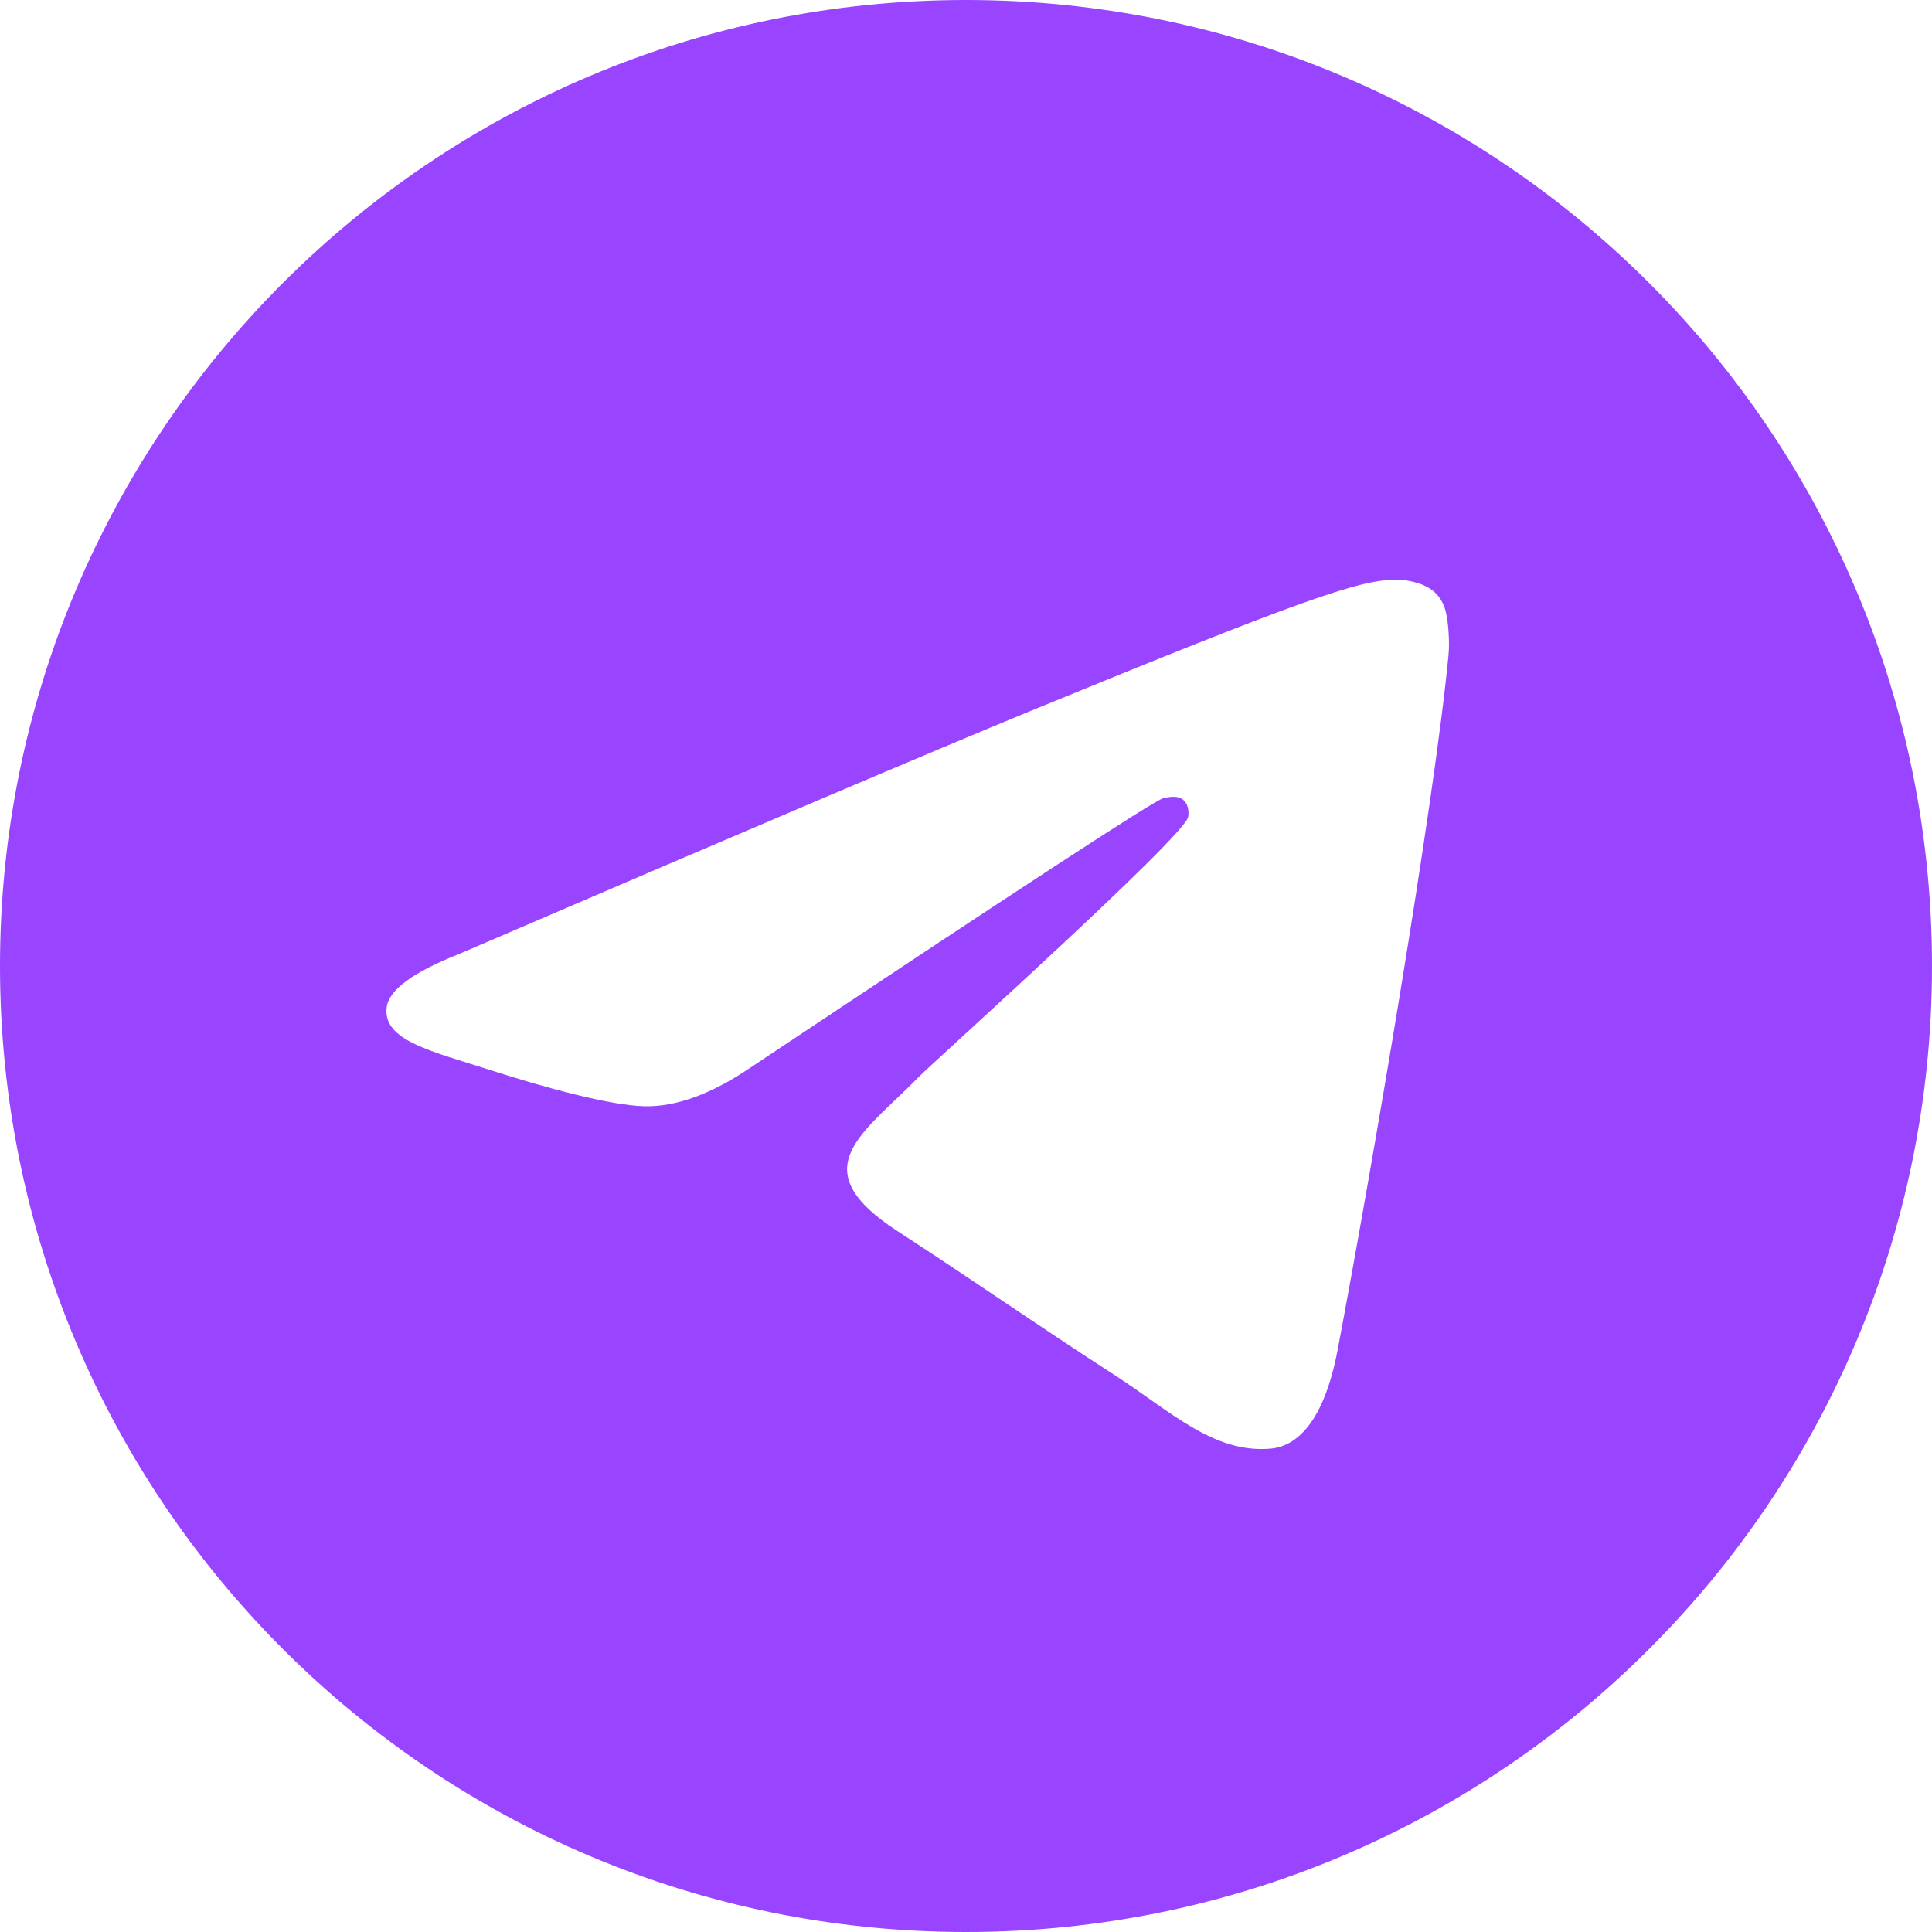
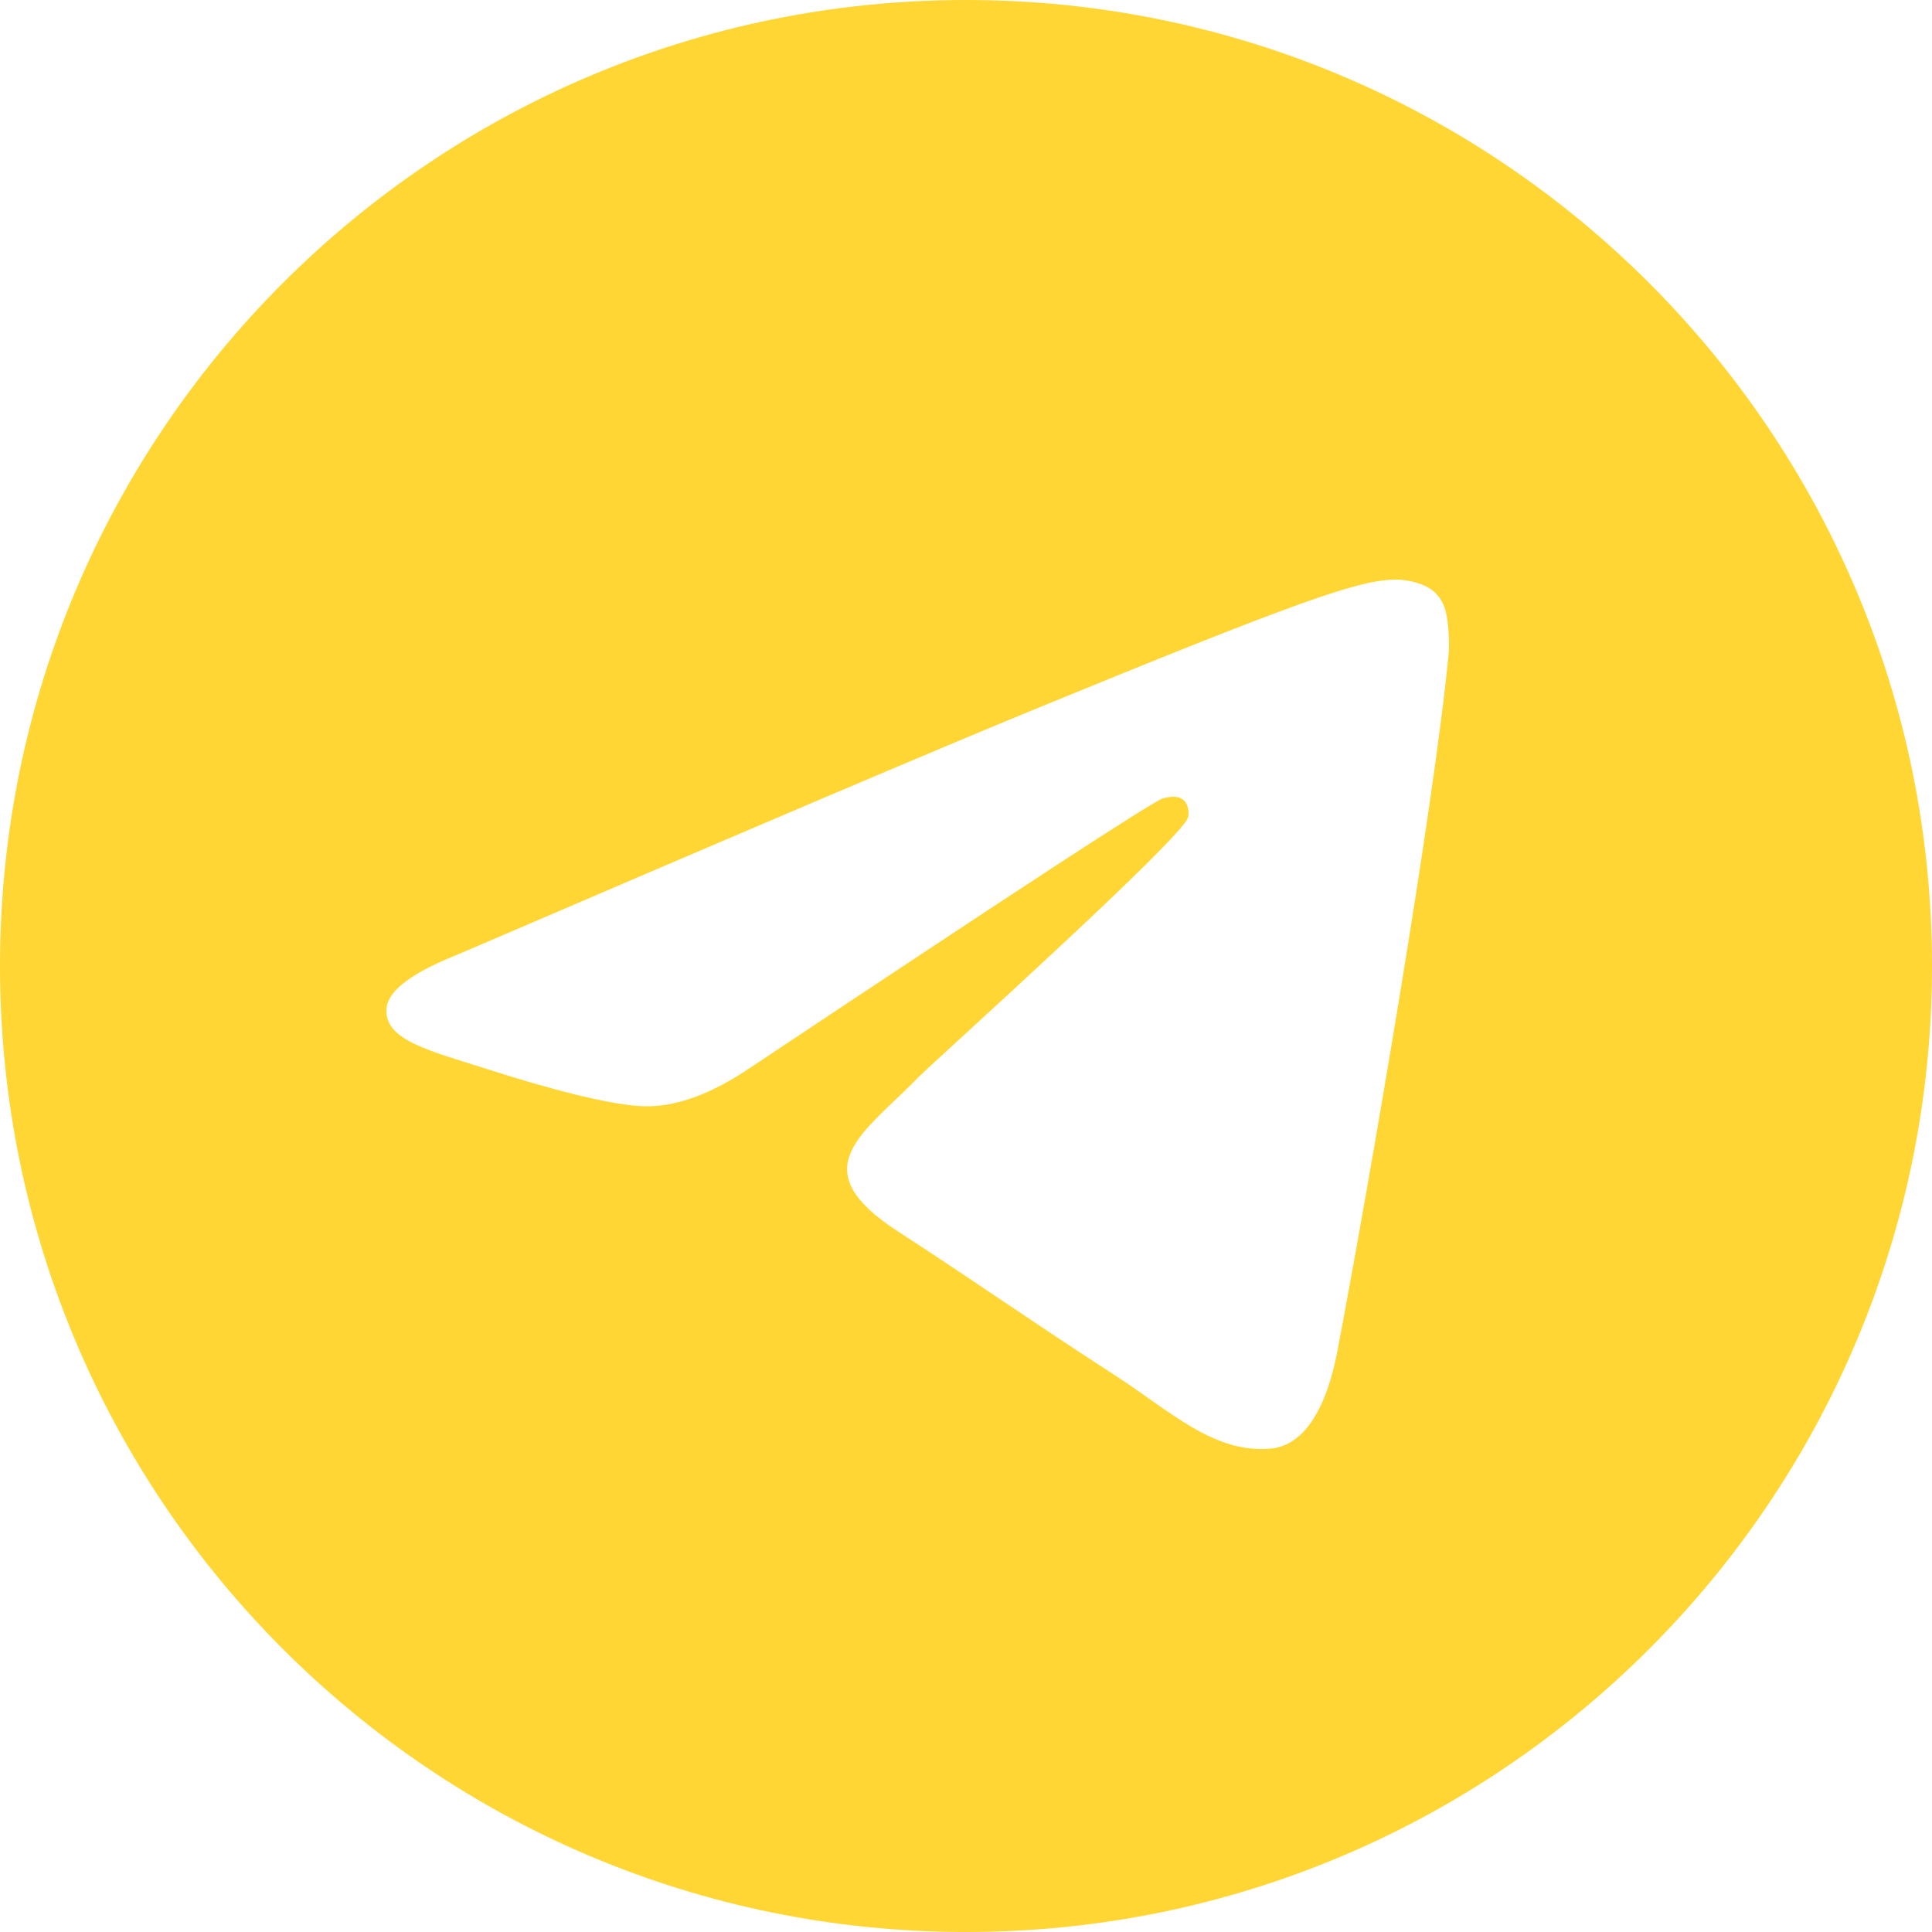
- <svg xmlns="http://www.w3.org/2000/svg" fill="#9945FF" width="800px" height="800px" viewBox="0 0 20 20">
+ <svg xmlns="http://www.w3.org/2000/svg" fill="#FFD633" width="800px" height="800px" viewBox="0 0 20 20">
  <g id="SVGRepo_bgCarrier" stroke-width="0" />
  <g id="SVGRepo_tracerCarrier" stroke-linecap="round" stroke-linejoin="round" />
  <g id="SVGRepo_iconCarrier">
    <path d="M10,0 C15.523,0 20,4.477 20,10 C20,15.523 15.523,20 10,20 C4.477,20 0,15.523 0,10 C0,4.477 4.477,0 10,0 Z M14.442,6 C14.061,6.007 13.476,6.207 10.663,7.362 C9.678,7.767 7.709,8.604 4.756,9.874 C4.277,10.063 4.026,10.247 4.003,10.427 C3.959,10.773 4.463,10.88 5.097,11.084 C5.614,11.25 6.31,11.444 6.672,11.452 C7,11.459 7.366,11.325 7.77,11.051 C10.529,9.213 11.953,8.283 12.043,8.263 C12.106,8.249 12.193,8.231 12.252,8.283 C12.312,8.335 12.306,8.434 12.299,8.46 C12.249,8.671 9.658,10.998 9.508,11.151 L9.437,11.223 C8.887,11.766 8.332,12.121 9.29,12.744 C10.156,13.307 10.659,13.666 11.551,14.243 C12.12,14.612 12.567,15.049 13.155,14.996 C13.426,14.971 13.706,14.72 13.848,13.97 C14.183,12.199 14.843,8.362 14.995,6.781 C15.008,6.642 14.992,6.465 14.978,6.387 C14.965,6.309 14.936,6.198 14.834,6.116 C14.713,6.019 14.525,5.999 14.442,6 Z" />
  </g>
</svg>
